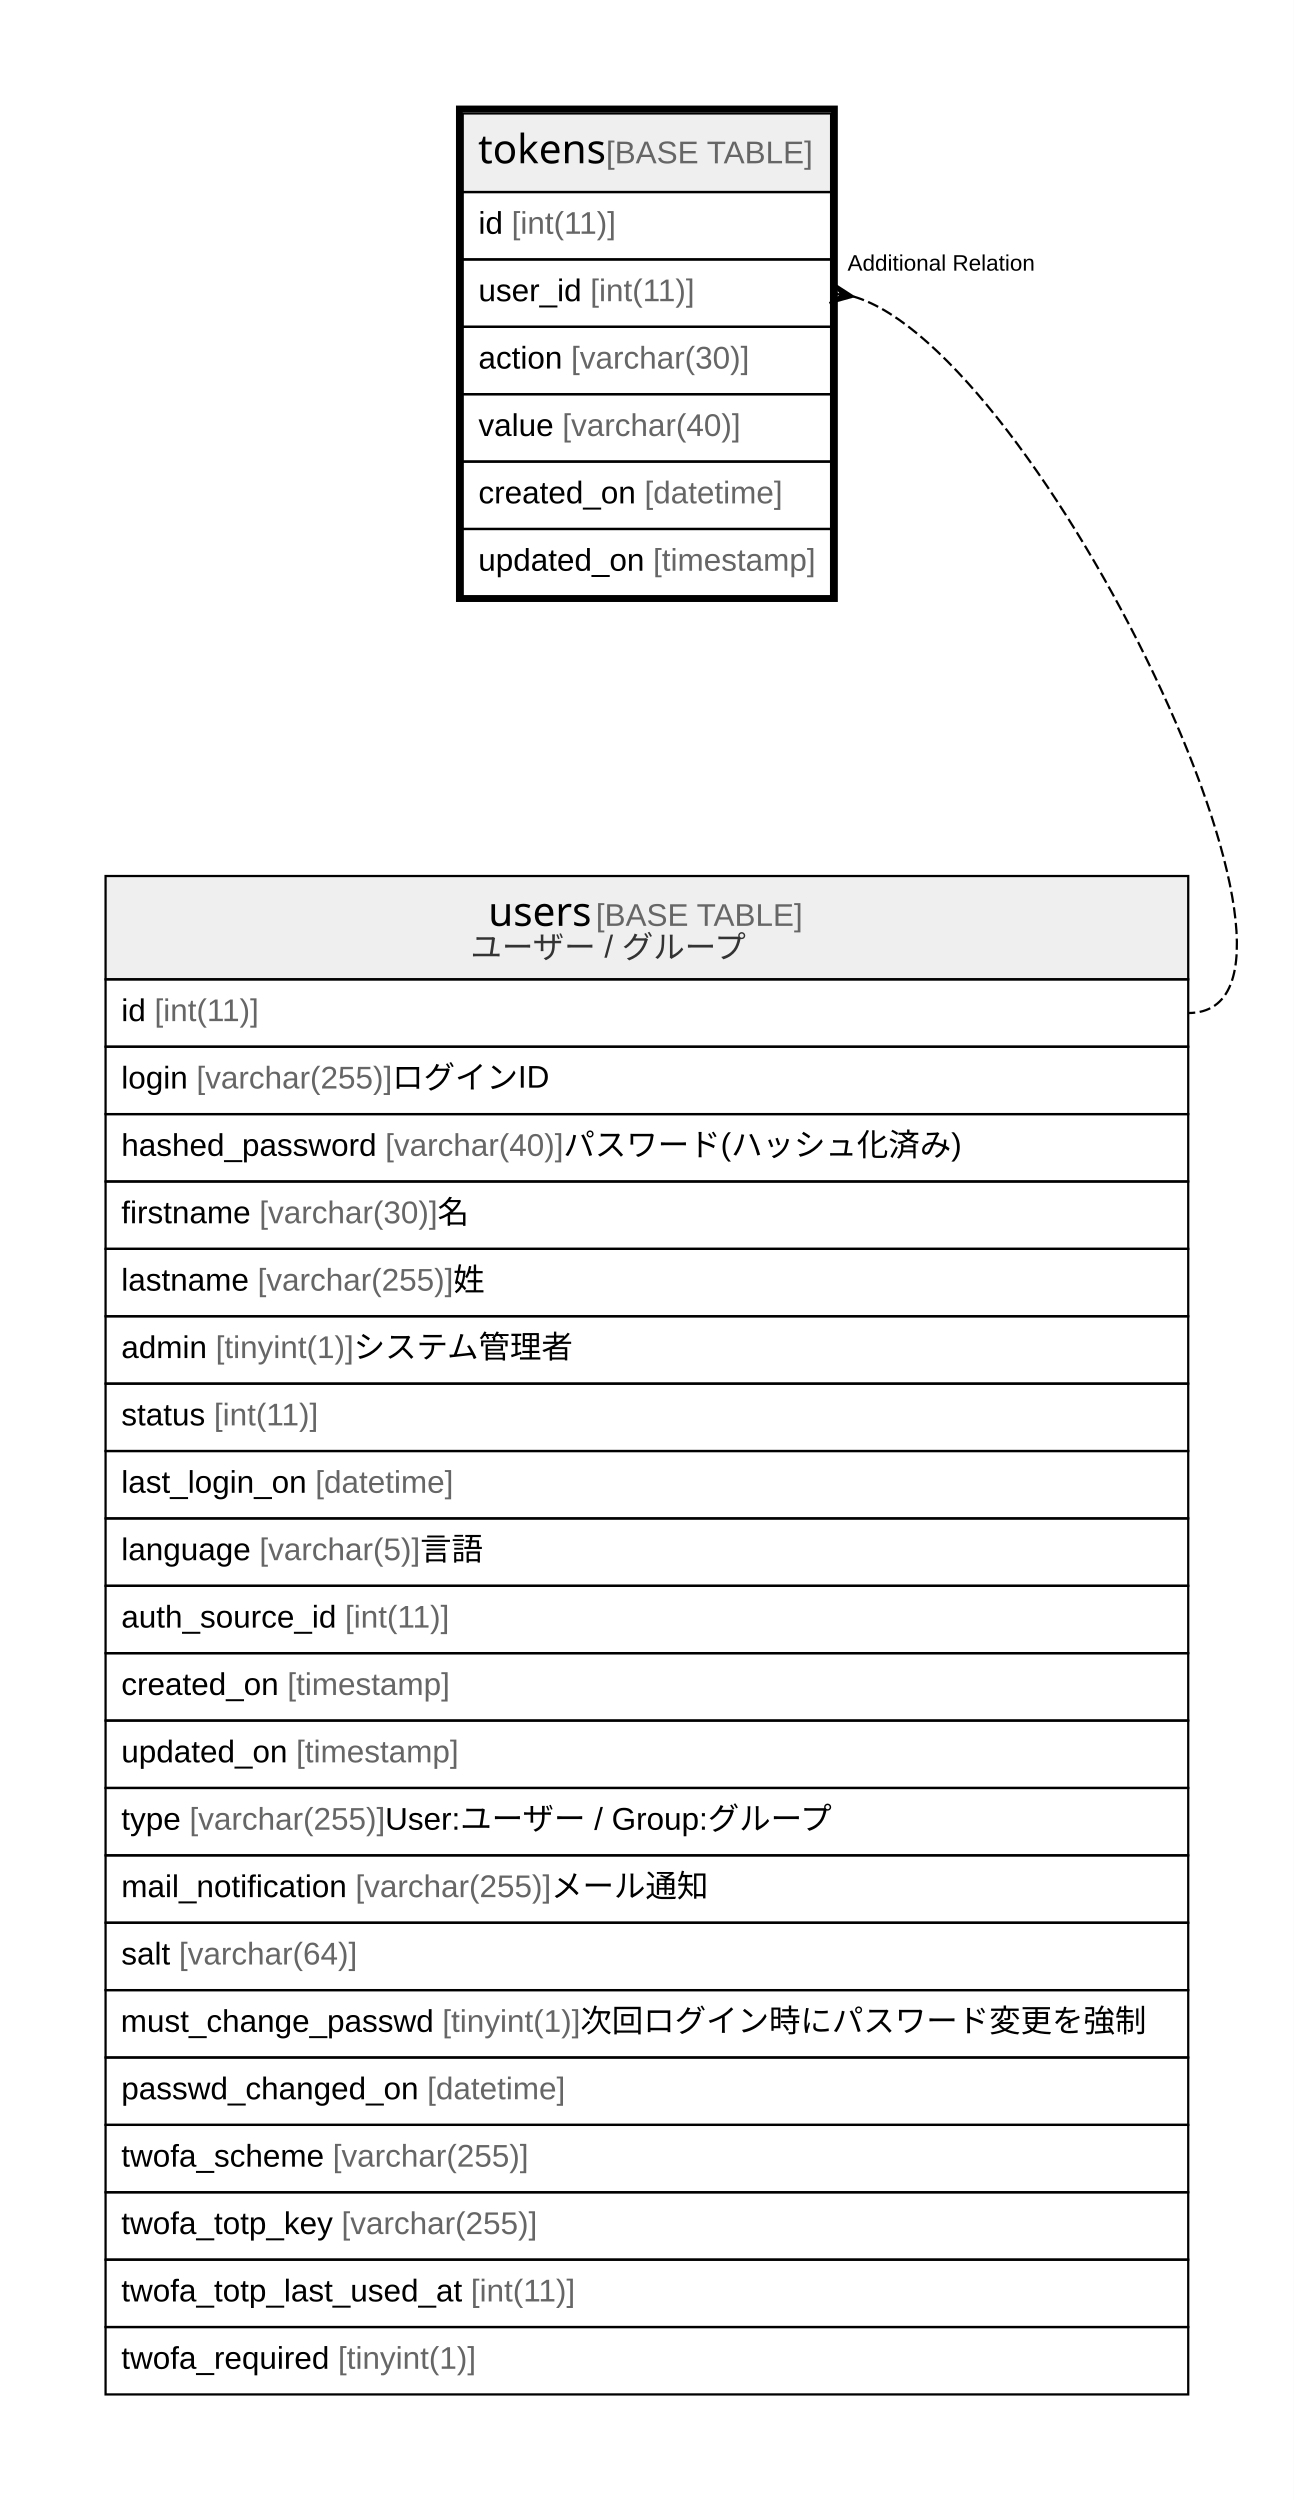
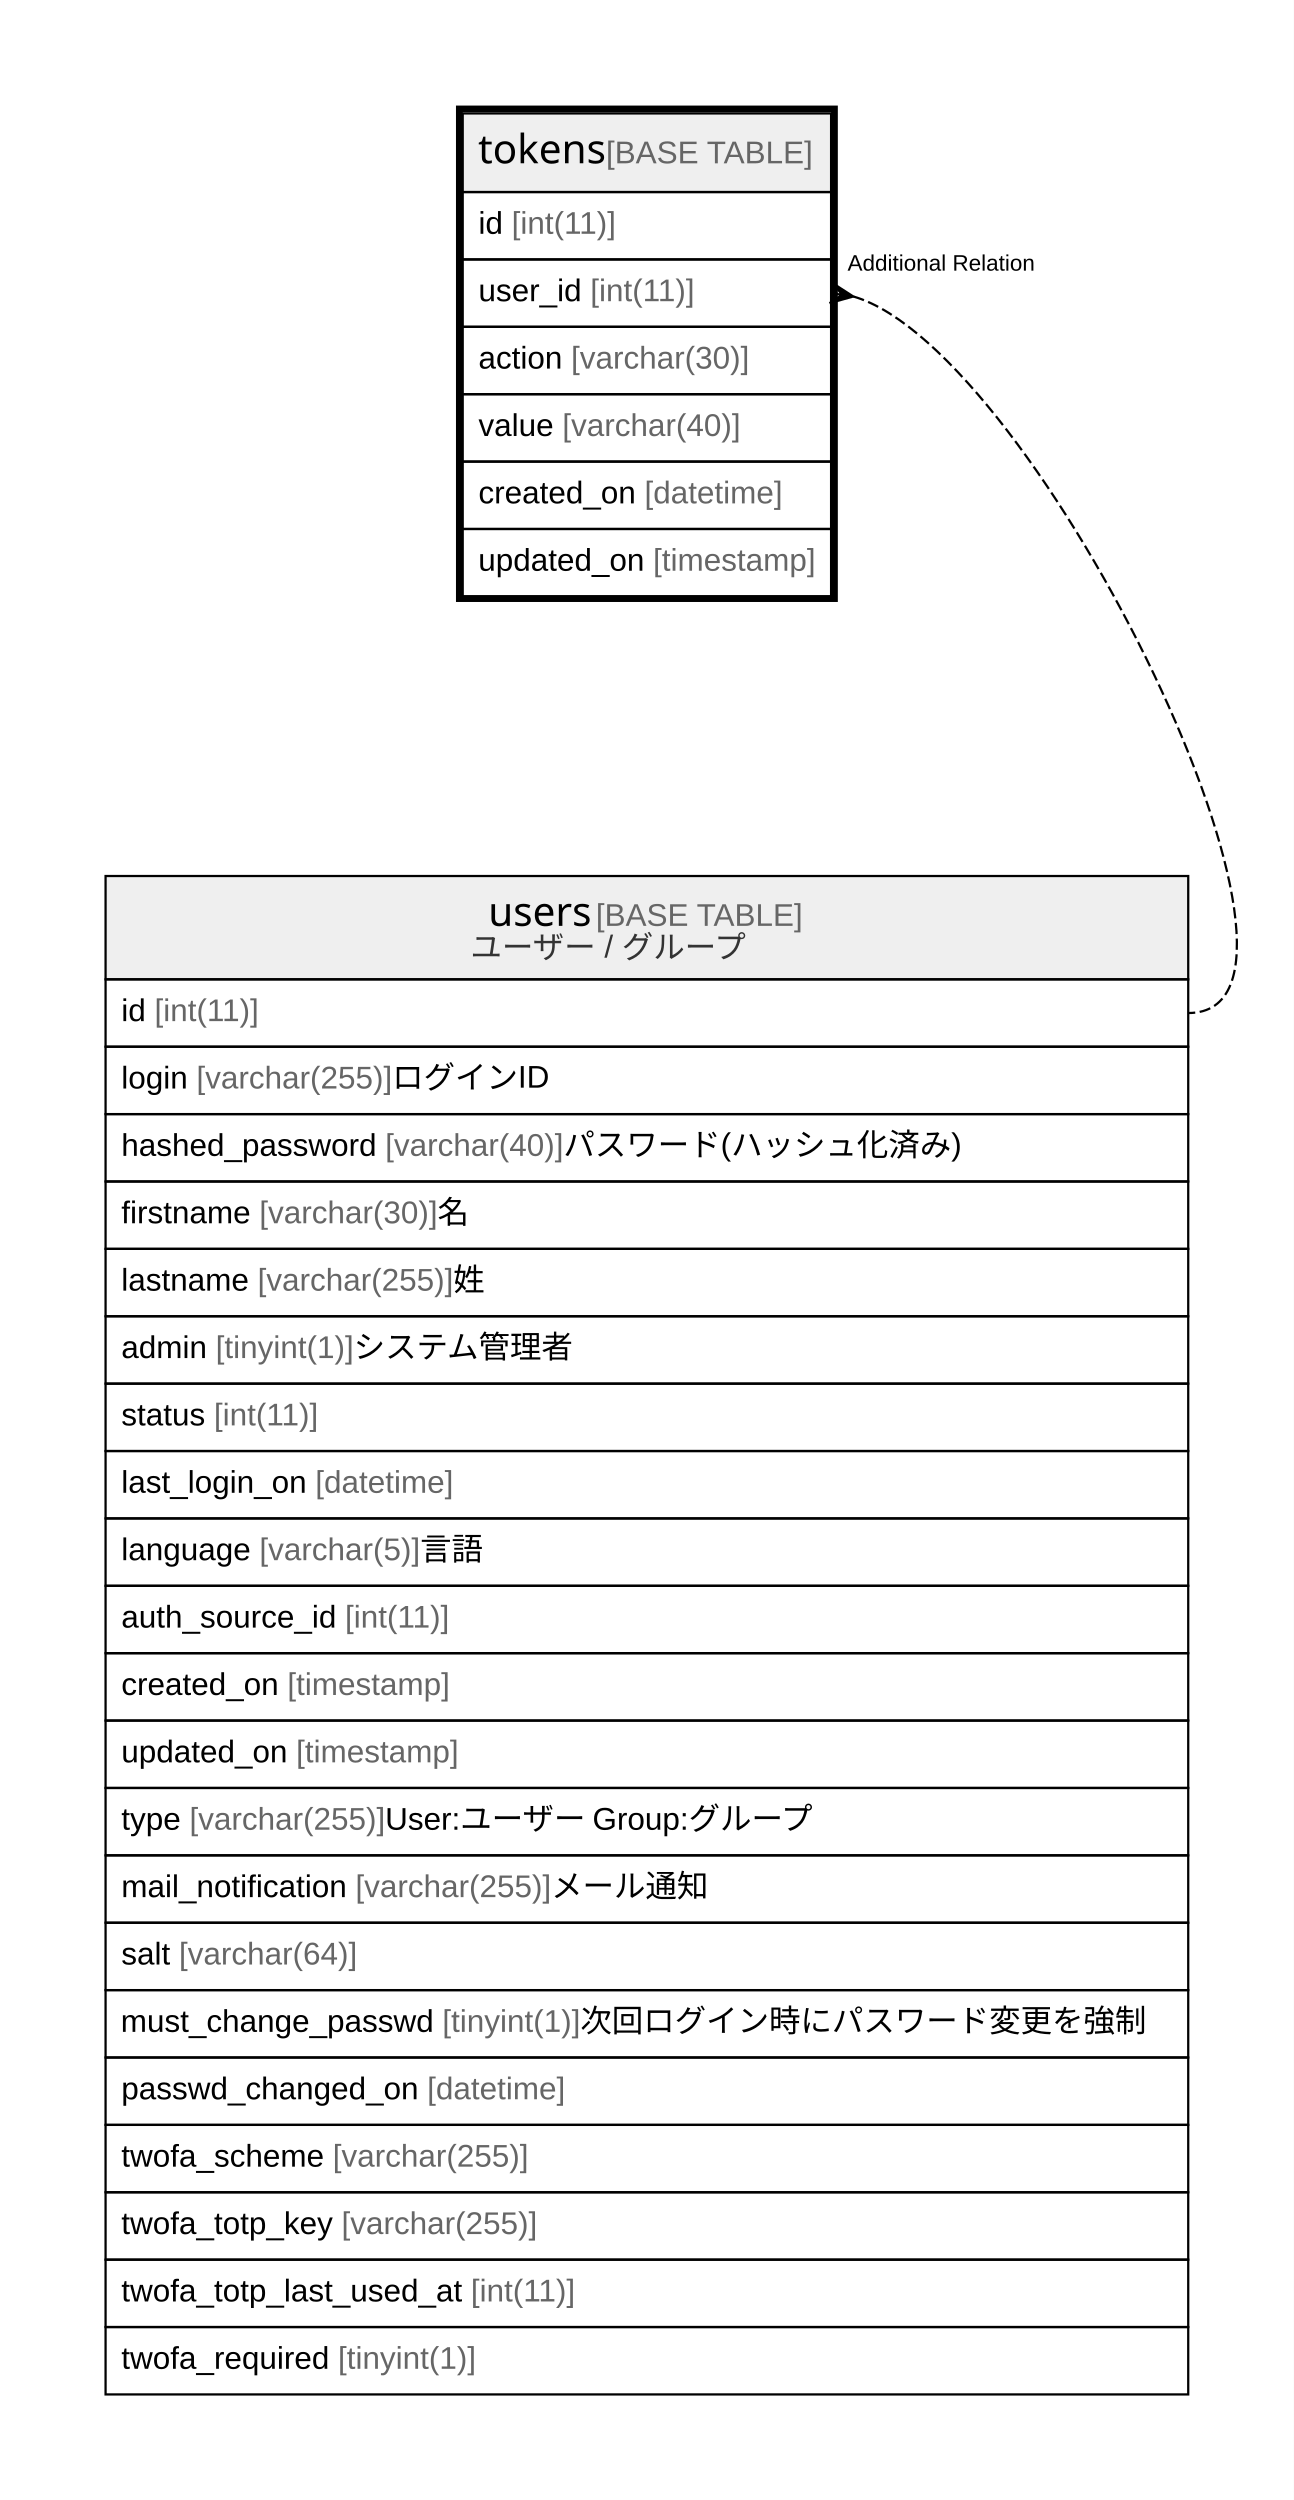
<svg xmlns="http://www.w3.org/2000/svg" width="576pt" height="1113pt" viewBox="0.00 0.00 576.00 1113.00">
  <g id="graph0" class="graph" transform="scale(1 1) rotate(0) translate(4 1109)">
    <polygon fill="#ffffff" stroke="transparent" points="-4,4 -4,-1109 572,-1109 572,4 -4,4" />
    <g id="node1" class="node">
      <polygon fill="#efefef" stroke="transparent" points="202,-1023.5 202,-1058.5 366,-1058.5 366,-1023.5 202,-1023.5" />
      <polygon fill="none" stroke="#000000" points="202,-1023.5 202,-1058.5 366,-1058.5 366,-1023.5 202,-1023.5" />
      <text text-anchor="start" x="208.863" y="-1036.3" font-family="Arial Bold" font-size="18.00" fill="#000000">tokens</text>
      <text text-anchor="start" x="261.884" y="-1036.3" font-family="Arial" font-size="14.00" fill="#000000"> </text>
      <text text-anchor="start" x="265.774" y="-1036.3" font-family="Arial" font-size="14.00" fill="#666666">[BASE TABLE]</text>
      <polygon fill="none" stroke="#000000" points="202,-993.5 202,-1023.5 366,-1023.5 366,-993.5 202,-993.5" />
      <text text-anchor="start" x="209" y="-1004.9" font-family="Arial" font-size="14.00" fill="#000000">id </text>
      <text text-anchor="start" x="223.78" y="-1004.9" font-family="Arial" font-size="14.00" fill="#666666">[int(11)]</text>
      <polygon fill="none" stroke="#000000" points="202,-963.5 202,-993.5 366,-993.5 366,-963.5 202,-963.5" />
      <text text-anchor="start" x="209" y="-974.9" font-family="Arial" font-size="14.00" fill="#000000">user_id </text>
      <text text-anchor="start" x="258.788" y="-974.9" font-family="Arial" font-size="14.00" fill="#666666">[int(11)]</text>
      <polygon fill="none" stroke="#000000" points="202,-933.5 202,-963.5 366,-963.5 366,-933.5 202,-933.5" />
      <text text-anchor="start" x="209" y="-944.9" font-family="Arial" font-size="14.00" fill="#000000">action </text>
      <text text-anchor="start" x="250.236" y="-944.9" font-family="Arial" font-size="14.00" fill="#666666">[varchar(30)]</text>
      <polygon fill="none" stroke="#000000" points="202,-903.5 202,-933.5 366,-933.5 366,-903.5 202,-903.5" />
      <text text-anchor="start" x="209" y="-914.9" font-family="Arial" font-size="14.00" fill="#000000">value </text>
      <text text-anchor="start" x="246.345" y="-914.9" font-family="Arial" font-size="14.00" fill="#666666">[varchar(40)]</text>
      <polygon fill="none" stroke="#000000" points="202,-873.5 202,-903.5 366,-903.5 366,-873.5 202,-873.5" />
      <text text-anchor="start" x="209" y="-884.9" font-family="Arial" font-size="14.00" fill="#000000">created_on </text>
      <text text-anchor="start" x="282.92" y="-884.9" font-family="Arial" font-size="14.00" fill="#666666">[datetime]</text>
      <polygon fill="none" stroke="#000000" points="202,-843.5 202,-873.5 366,-873.5 366,-843.5 202,-843.5" />
      <text text-anchor="start" x="208.919" y="-854.9" font-family="Arial" font-size="14.00" fill="#000000">updated_on </text>
      <text text-anchor="start" x="286.743" y="-854.9" font-family="Arial" font-size="14.00" fill="#666666">[timestamp]</text>
      <polygon fill="none" stroke="#000000" stroke-width="3" points="200.5,-842.5 200.5,-1060.5 367.5,-1060.5 367.5,-842.5 200.5,-842.5" />
    </g>
    <g id="node2" class="node">
      <polygon fill="#efefef" stroke="transparent" points="43,-673 43,-719 525,-719 525,-673 43,-673" />
      <polygon fill="none" stroke="#000000" points="43,-673 43,-719 525,-719 525,-673 43,-673" />
      <text text-anchor="start" x="213.371" y="-696.8" font-family="Arial Bold" font-size="18.00" fill="#000000">users</text>
      <text text-anchor="start" x="257.375" y="-696.8" font-family="Arial" font-size="14.00" fill="#000000"> </text>
      <text text-anchor="start" x="261.266" y="-696.8" font-family="Arial" font-size="14.00" fill="#666666">[BASE TABLE]</text>
      <text text-anchor="start" x="205.456" y="-682.4" font-family="Arial" font-size="14.00" fill="#333333">ユーザー / グループ</text>
      <polygon fill="none" stroke="#000000" points="43,-643 43,-673 525,-673 525,-643 43,-643" />
      <text text-anchor="start" x="50" y="-654.4" font-family="Arial" font-size="14.00" fill="#000000">id </text>
      <text text-anchor="start" x="64.78" y="-654.4" font-family="Arial" font-size="14.00" fill="#666666">[int(11)]</text>
      <polygon fill="none" stroke="#000000" points="43,-613 43,-643 525,-643 525,-613 43,-613" />
      <text text-anchor="start" x="50" y="-624.4" font-family="Arial" font-size="14.00" fill="#000000">login </text>
      <text text-anchor="start" x="83.452" y="-624.4" font-family="Arial" font-size="14.00" fill="#666666">[varchar(255)]</text>
      <text text-anchor="start" x="170.571" y="-624.4" font-family="Arial" font-size="14.00" fill="#000000"> ログインID</text>
      <polygon fill="none" stroke="#000000" points="43,-583 43,-613 525,-613 525,-583 43,-583" />
      <text text-anchor="start" x="50" y="-594.4" font-family="Arial" font-size="14.00" fill="#000000">hashed_password </text>
      <text text-anchor="start" x="167.484" y="-594.4" font-family="Arial" font-size="14.00" fill="#666666">[varchar(40)]</text>
      <text text-anchor="start" x="246.82" y="-594.4" font-family="Arial" font-size="14.00" fill="#000000"> パスワード(ハッシュ化済み)</text>
      <polygon fill="none" stroke="#000000" points="43,-553 43,-583 525,-583 525,-553 43,-553" />
      <text text-anchor="start" x="50" y="-564.4" font-family="Arial" font-size="14.00" fill="#000000">firstname </text>
      <text text-anchor="start" x="111.447" y="-564.4" font-family="Arial" font-size="14.00" fill="#666666">[varchar(30)]</text>
      <text text-anchor="start" x="190.784" y="-564.4" font-family="Arial" font-size="14.00" fill="#000000"> 名</text>
      <polygon fill="none" stroke="#000000" points="43,-523 43,-553 525,-553 525,-523 43,-523" />
      <text text-anchor="start" x="50" y="-534.4" font-family="Arial" font-size="14.00" fill="#000000">lastname </text>
      <text text-anchor="start" x="110.679" y="-534.4" font-family="Arial" font-size="14.00" fill="#666666">[varchar(255)]</text>
      <text text-anchor="start" x="197.798" y="-534.4" font-family="Arial" font-size="14.00" fill="#000000"> 姓</text>
      <polygon fill="none" stroke="#000000" points="43,-493 43,-523 525,-523 525,-493 43,-493" />
      <text text-anchor="start" x="50" y="-504.4" font-family="Arial" font-size="14.00" fill="#000000">admin </text>
      <text text-anchor="start" x="92.006" y="-504.4" font-family="Arial" font-size="14.00" fill="#666666">[tinyint(1)]</text>
      <text text-anchor="start" x="153.45" y="-504.4" font-family="Arial" font-size="14.00" fill="#000000"> システム管理者</text>
      <polygon fill="none" stroke="#000000" points="43,-463 43,-493 525,-493 525,-463 43,-463" />
      <text text-anchor="start" x="50" y="-474.4" font-family="Arial" font-size="14.00" fill="#000000">status </text>
      <text text-anchor="start" x="91.237" y="-474.4" font-family="Arial" font-size="14.00" fill="#666666">[int(11)]</text>
      <polygon fill="none" stroke="#000000" points="43,-433 43,-463 525,-463 525,-433 43,-433" />
      <text text-anchor="start" x="50" y="-444.4" font-family="Arial" font-size="14.00" fill="#000000">last_login_on </text>
      <text text-anchor="start" x="136.362" y="-444.4" font-family="Arial" font-size="14.00" fill="#666666">[datetime]</text>
      <polygon fill="none" stroke="#000000" points="43,-403 43,-433 525,-433 525,-403 43,-403" />
      <text text-anchor="start" x="50" y="-414.4" font-family="Arial" font-size="14.00" fill="#000000">language </text>
      <text text-anchor="start" x="111.475" y="-414.4" font-family="Arial" font-size="14.00" fill="#666666">[varchar(5)]</text>
      <text text-anchor="start" x="183.029" y="-414.4" font-family="Arial" font-size="14.00" fill="#000000"> 言語</text>
      <polygon fill="none" stroke="#000000" points="43,-373 43,-403 525,-403 525,-373 43,-373" />
      <text text-anchor="start" x="50" y="-384.4" font-family="Arial" font-size="14.00" fill="#000000">auth_source_id </text>
      <text text-anchor="start" x="149.592" y="-384.4" font-family="Arial" font-size="14.00" fill="#666666">[int(11)]</text>
      <polygon fill="none" stroke="#000000" points="43,-343 43,-373 525,-373 525,-343 43,-343" />
      <text text-anchor="start" x="50" y="-354.4" font-family="Arial" font-size="14.00" fill="#000000">created_on </text>
      <text text-anchor="start" x="123.92" y="-354.4" font-family="Arial" font-size="14.00" fill="#666666">[timestamp]</text>
      <polygon fill="none" stroke="#000000" points="43,-313 43,-343 525,-343 525,-313 43,-313" />
      <text text-anchor="start" x="50" y="-324.4" font-family="Arial" font-size="14.00" fill="#000000">updated_on </text>
      <text text-anchor="start" x="127.825" y="-324.4" font-family="Arial" font-size="14.00" fill="#666666">[timestamp]</text>
      <polygon fill="none" stroke="#000000" points="43,-283 43,-313 525,-313 525,-283 43,-283" />
      <text text-anchor="start" x="50" y="-294.4" font-family="Arial" font-size="14.00" fill="#000000">type </text>
      <text text-anchor="start" x="80.346" y="-294.4" font-family="Arial" font-size="14.00" fill="#666666">[varchar(255)]</text>
-       <text text-anchor="start" x="167.466" y="-294.4" font-family="Arial" font-size="14.00" fill="#000000"> User:ユーザー / Group:グループ</text>
+       <text text-anchor="start" x="167.466" y="-294.4" font-family="Arial" font-size="14.00" fill="#000000"> User:ユーザー Group:グループ </text>
      <polygon fill="none" stroke="#000000" points="43,-253 43,-283 525,-283 525,-253 43,-253" />
      <text text-anchor="start" x="50" y="-264.4" font-family="Arial" font-size="14.00" fill="#000000">mail_notification </text>
      <text text-anchor="start" x="154.234" y="-264.4" font-family="Arial" font-size="14.00" fill="#666666">[varchar(255)]</text>
      <text text-anchor="start" x="241.353" y="-264.4" font-family="Arial" font-size="14.00" fill="#000000"> メール通知</text>
      <polygon fill="none" stroke="#000000" points="43,-223 43,-253 525,-253 525,-223 43,-223" />
      <text text-anchor="start" x="50" y="-234.4" font-family="Arial" font-size="14.00" fill="#000000">salt </text>
      <text text-anchor="start" x="75.67" y="-234.4" font-family="Arial" font-size="14.00" fill="#666666">[varchar(64)]</text>
      <polygon fill="none" stroke="#000000" points="43,-193 43,-223 525,-223 525,-193 43,-193" />
      <text text-anchor="start" x="49.765" y="-204.4" font-family="Arial" font-size="14.00" fill="#000000">must_change_passwd </text>
      <text text-anchor="start" x="192.922" y="-204.4" font-family="Arial" font-size="14.00" fill="#666666">[tinyint(1)]</text>
      <text text-anchor="start" x="254.366" y="-204.4" font-family="Arial" font-size="14.00" fill="#000000"> 次回ログイン時にパスワード変更を強制</text>
      <polygon fill="none" stroke="#000000" points="43,-163 43,-193 525,-193 525,-163 43,-163" />
      <text text-anchor="start" x="50" y="-174.4" font-family="Arial" font-size="14.00" fill="#000000">passwd_changed_on </text>
      <text text-anchor="start" x="186.171" y="-174.4" font-family="Arial" font-size="14.00" fill="#666666">[datetime]</text>
      <polygon fill="none" stroke="#000000" points="43,-133 43,-163 525,-163 525,-133 43,-133" />
      <text text-anchor="start" x="50" y="-144.4" font-family="Arial" font-size="14.00" fill="#000000">twofa_scheme </text>
      <text text-anchor="start" x="144.135" y="-144.4" font-family="Arial" font-size="14.00" fill="#666666">[varchar(255)]</text>
      <polygon fill="none" stroke="#000000" points="43,-103 43,-133 525,-133 525,-103 43,-103" />
      <text text-anchor="start" x="50" y="-114.4" font-family="Arial" font-size="14.00" fill="#000000">twofa_totp_key </text>
      <text text-anchor="start" x="148.038" y="-114.4" font-family="Arial" font-size="14.00" fill="#666666">[varchar(255)]</text>
      <polygon fill="none" stroke="#000000" points="43,-73 43,-103 525,-103 525,-73 43,-73" />
      <text text-anchor="start" x="50" y="-84.4" font-family="Arial" font-size="14.00" fill="#000000">twofa_totp_last_used_at </text>
      <text text-anchor="start" x="205.621" y="-84.4" font-family="Arial" font-size="14.00" fill="#666666">[int(11)]</text>
      <polygon fill="none" stroke="#000000" points="43,-43 43,-73 525,-73 525,-43 43,-43" />
      <text text-anchor="start" x="50" y="-54.4" font-family="Arial" font-size="14.00" fill="#000000">twofa_required </text>
      <text text-anchor="start" x="146.467" y="-54.4" font-family="Arial" font-size="14.00" fill="#666666">[tinyint(1)]</text>
    </g>
    <g id="edge1" class="edge">
      <path fill="none" stroke="#000000" stroke-dasharray="5,2" d="M375.912,-977C457.855,-953.349 601.322,-658 525,-658" />
      <polygon fill="#000000" stroke="#000000" points="375.887,-977.003 365.327,-974.051 370.944,-977.752 366,-978.5 366,-978.5 366,-978.5 370.944,-977.752 366.673,-982.949 375.887,-977.003 375.887,-977.003" />
      <text text-anchor="start" x="373.325" y="-988.5" font-family="Arial" font-size="10.00" fill="#000000">Additional Relation</text>
    </g>
  </g>
</svg>
